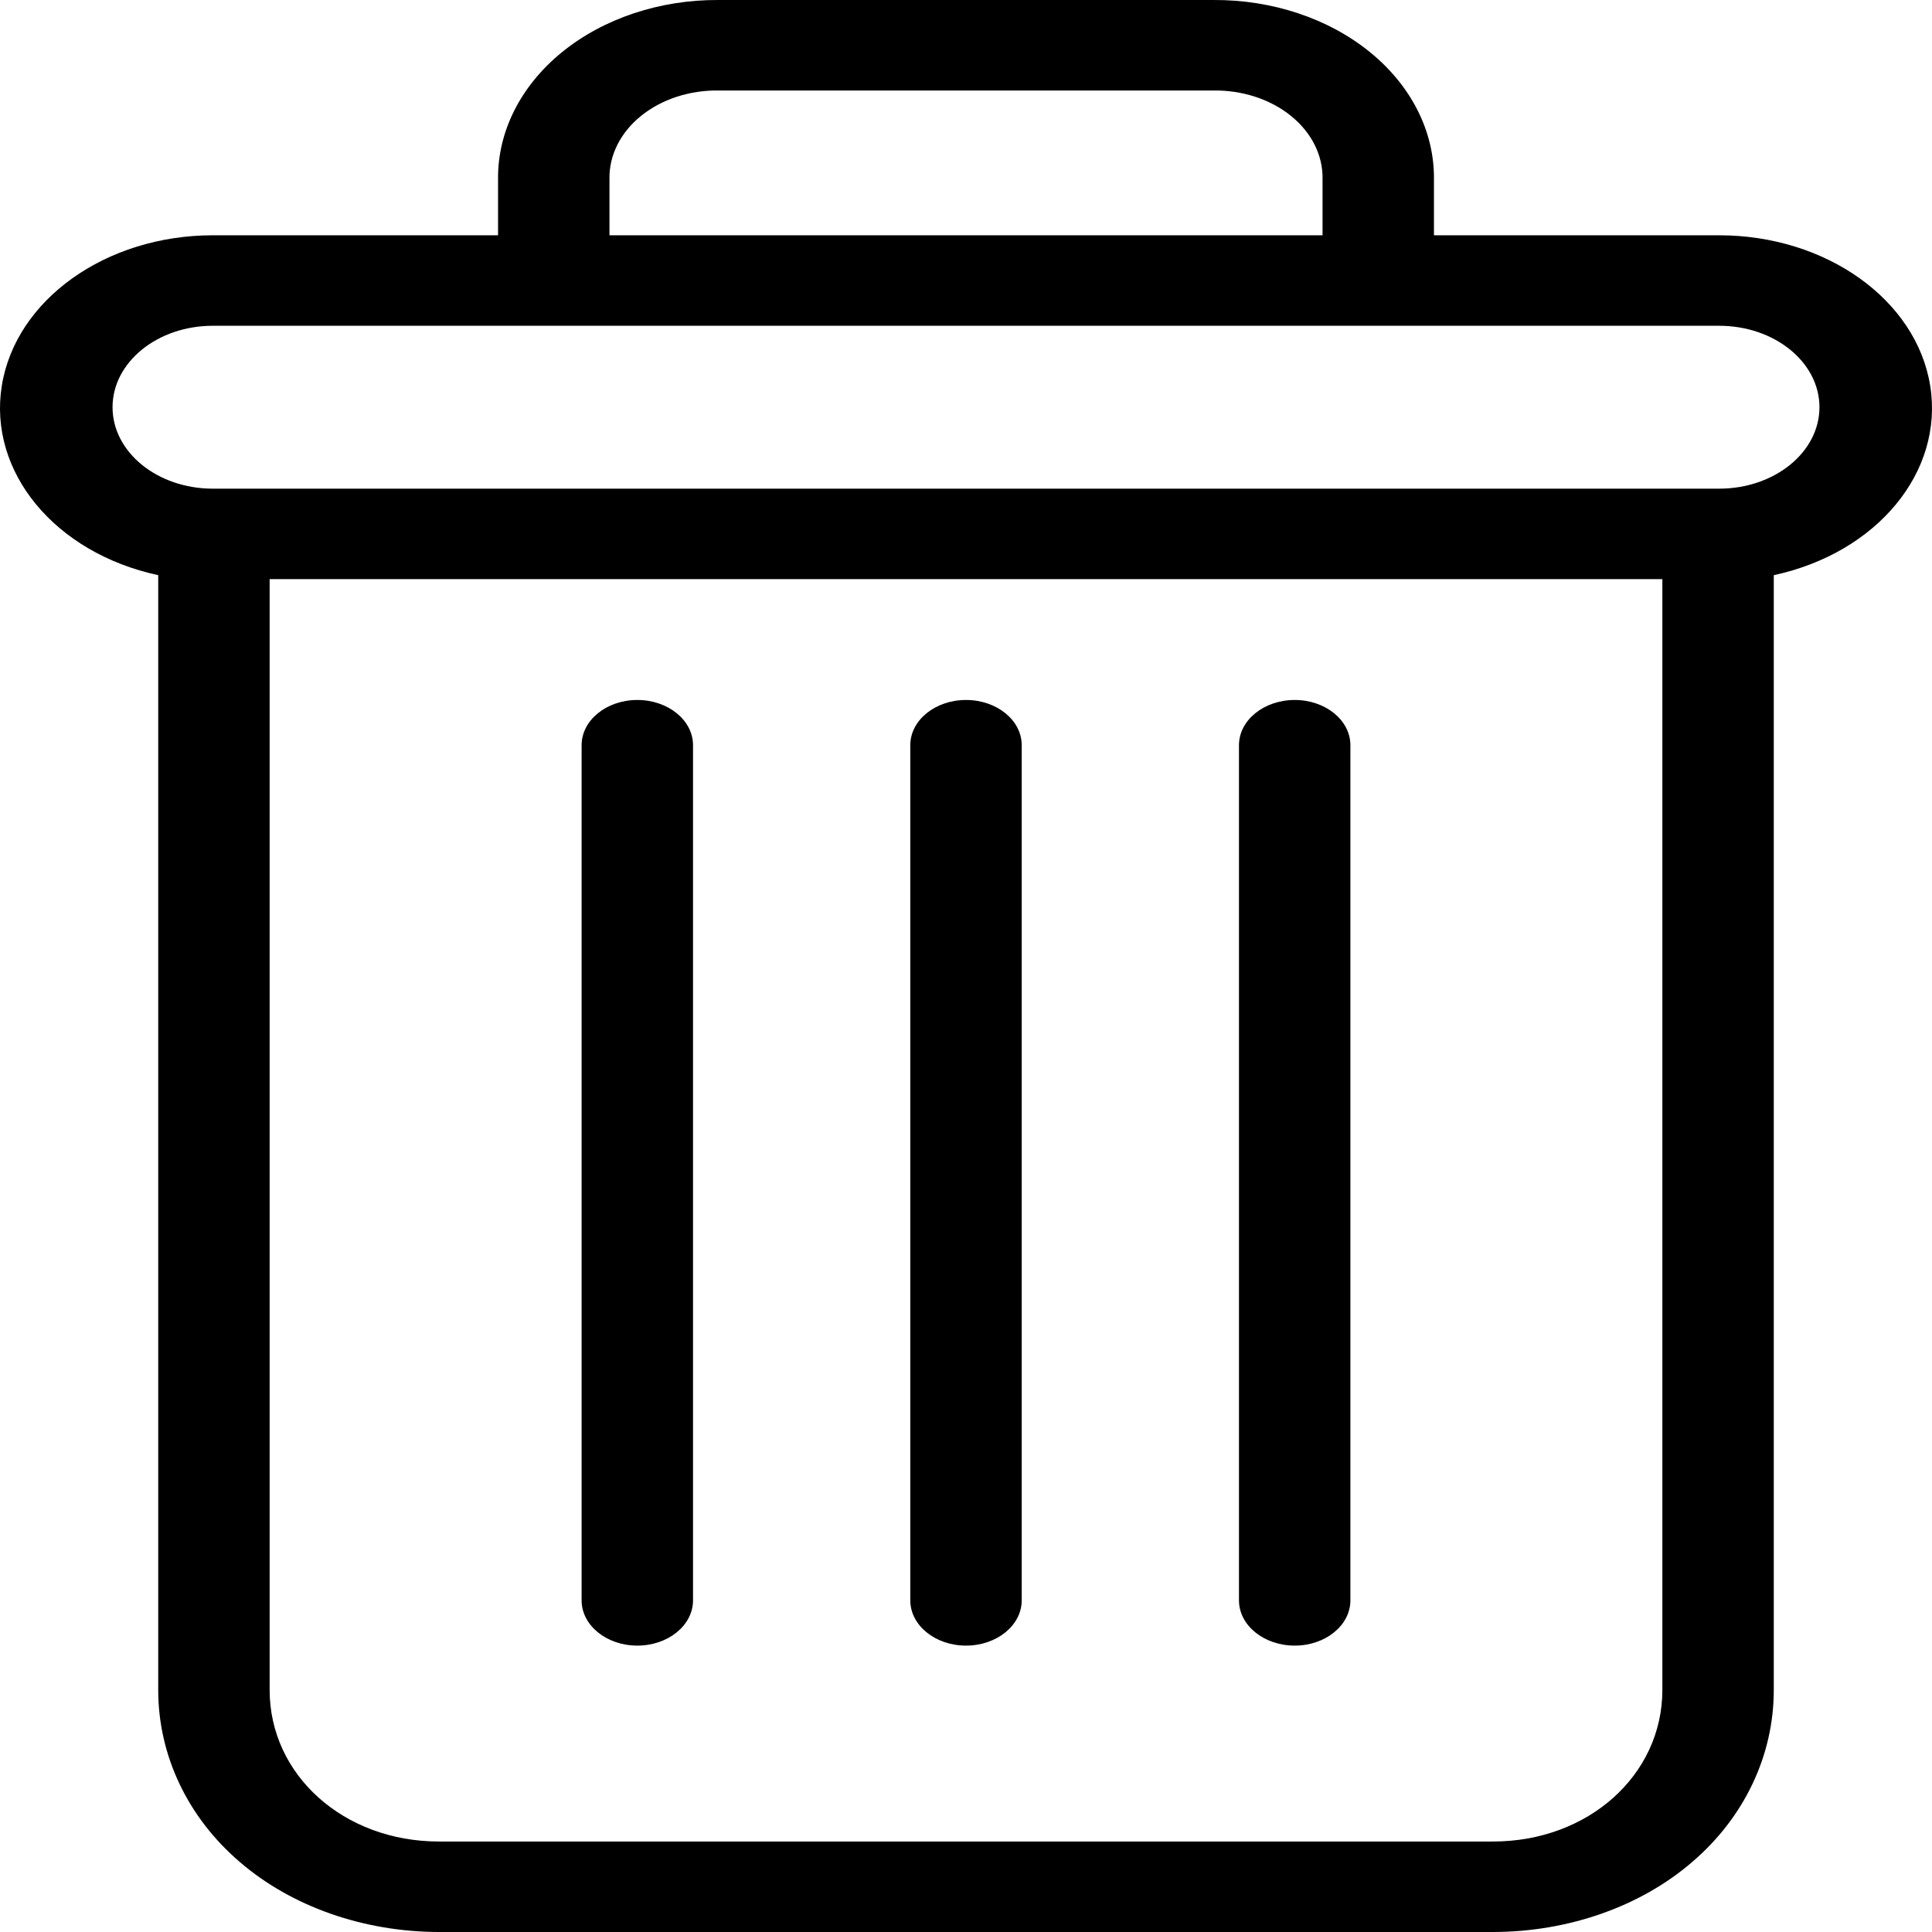
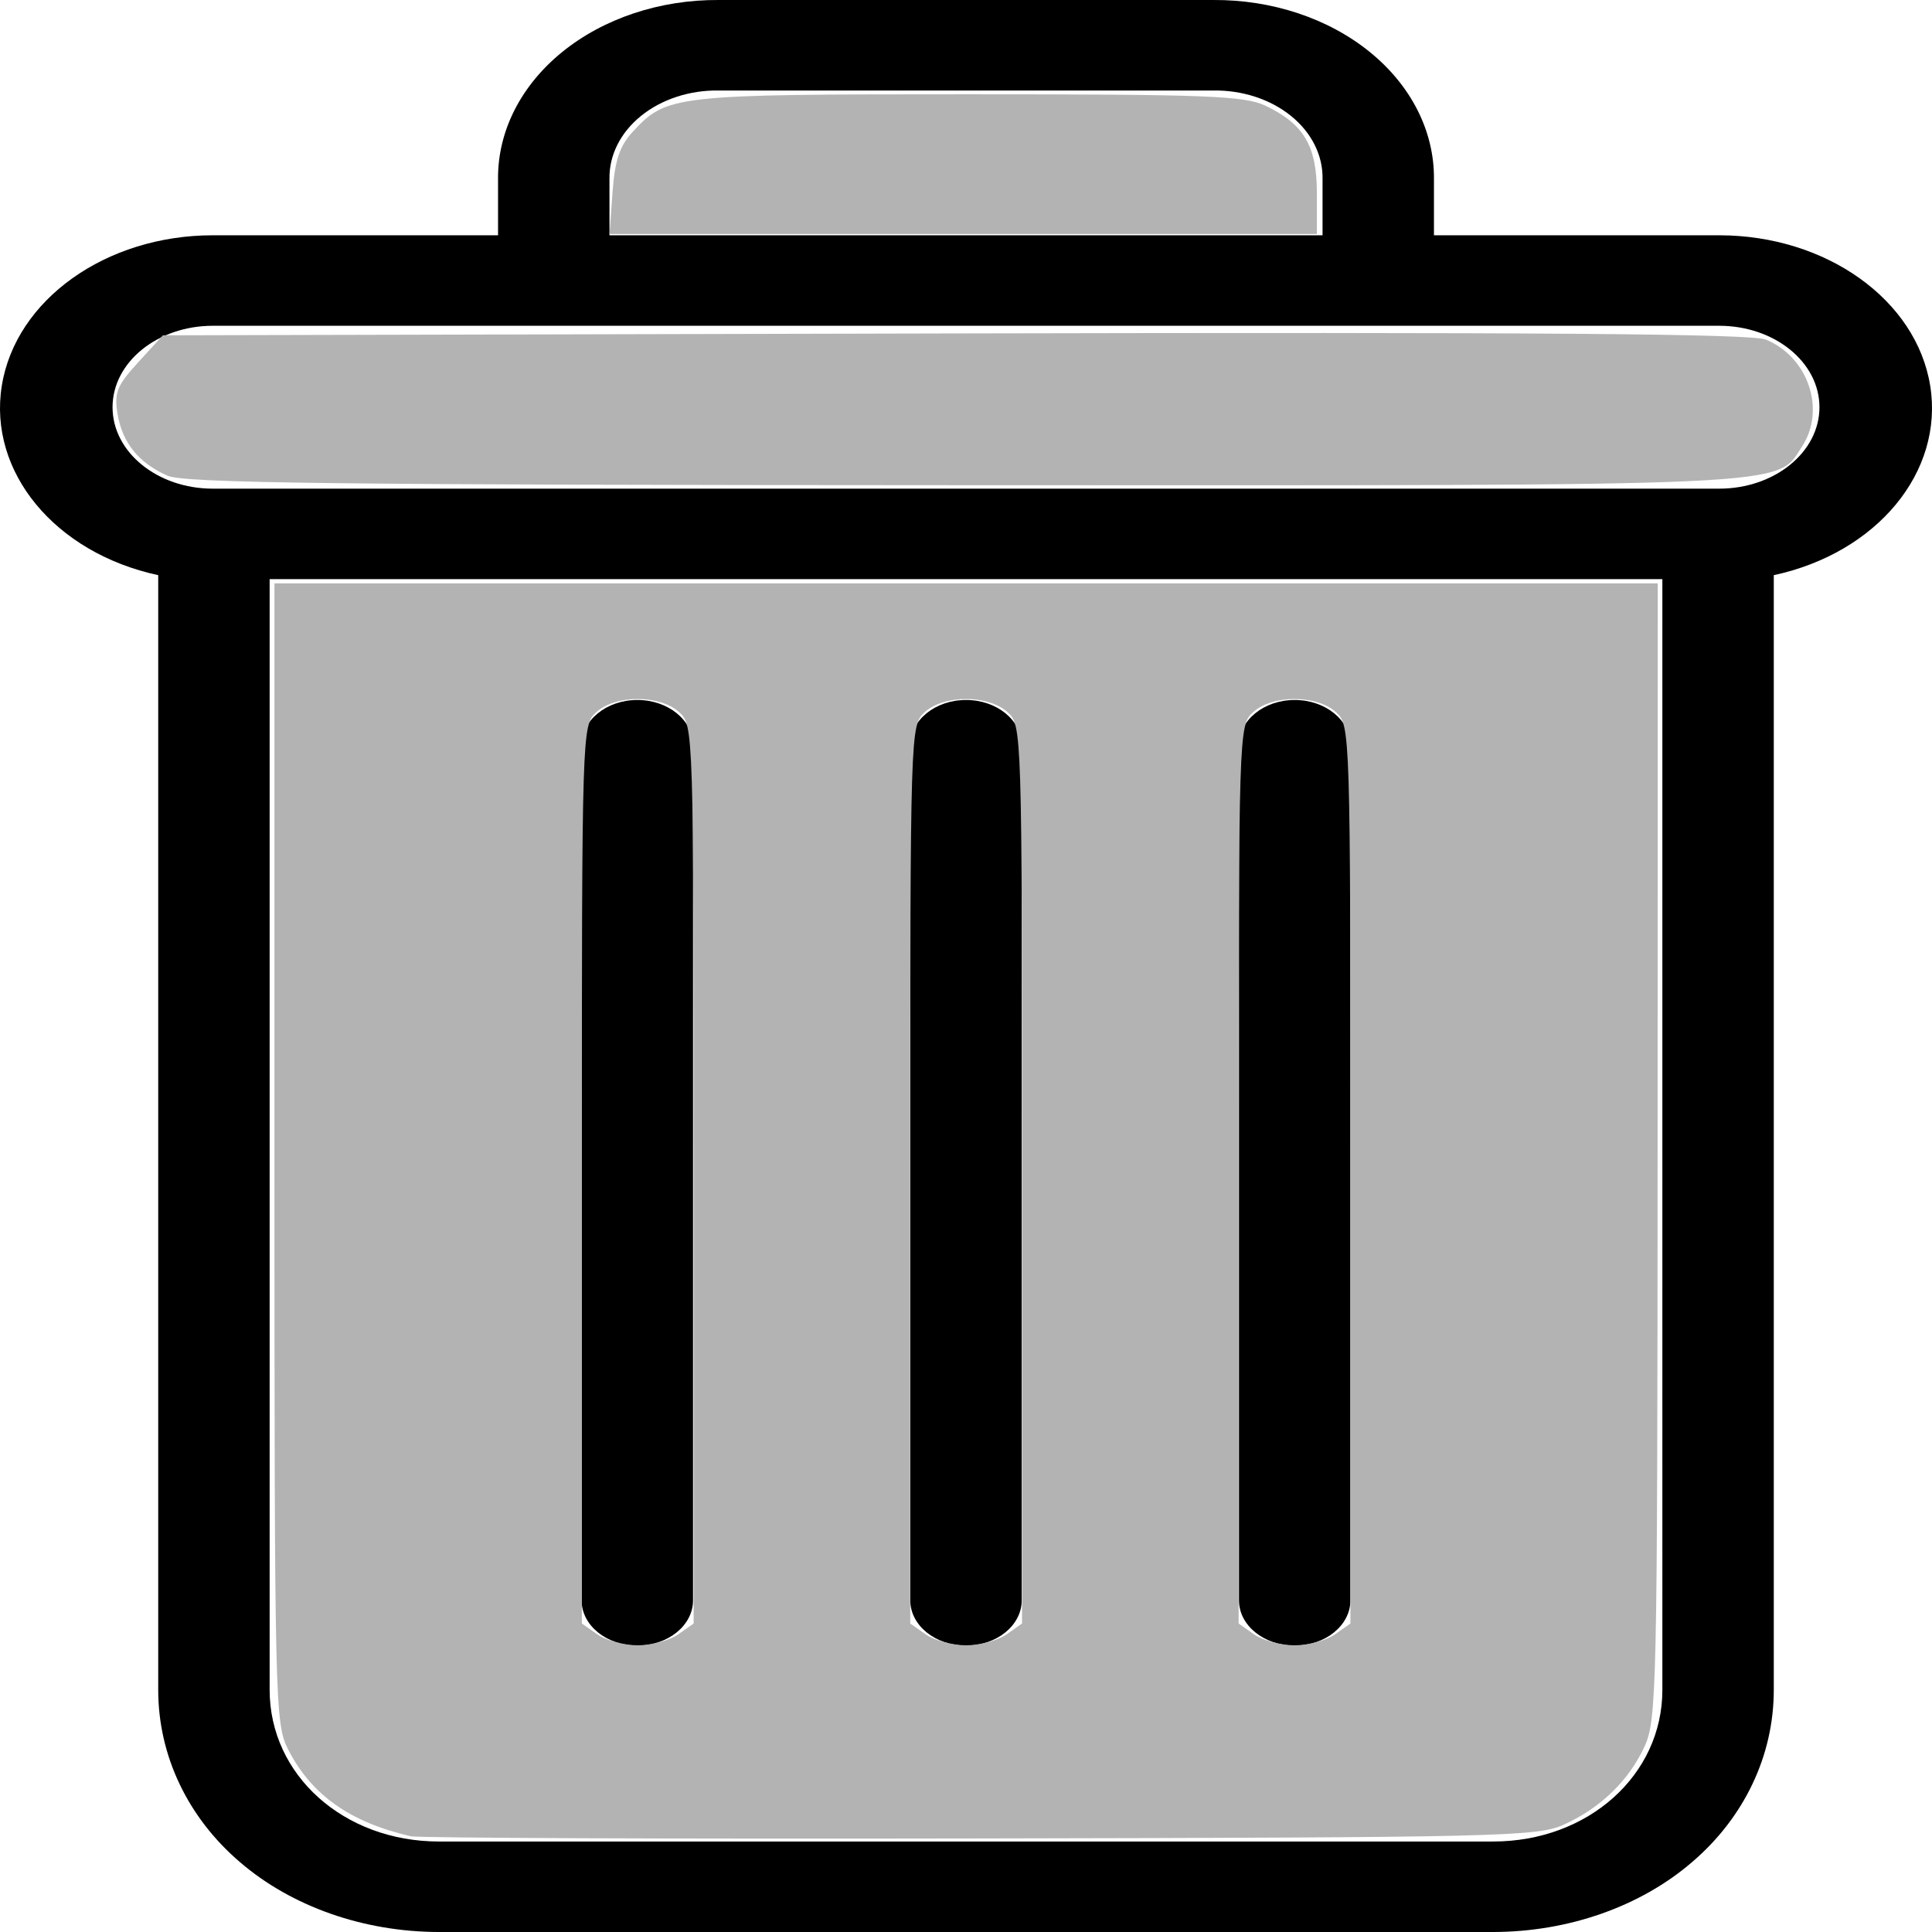
- <svg xmlns="http://www.w3.org/2000/svg" height="36pt" viewBox="-40 0 36 36" width="36pt" version="1.1" id="svg72">
+ <svg xmlns="http://www.w3.org/2000/svg" height="48" viewBox="-40 0 36 36" width="48" version="1.1" id="svg72">
  <defs id="defs76" />
-   <g id="g84" transform="matrix(0.1038056,0,0,0.08430914,-35.84776,0)">
+   <g id="g84" transform="matrix(0.1038056,0,0,0.08430914,-35.84773,0)">
    <path id="path64" d="m 192.401,154.704 c -5.523,0 -10,4.477 -10,10 v 189 c 0,5.52 4.477,10 10,10 5.523,0 10,-4.48 10,-10 v -189 c 0,-5.523 -4.477,-10 -10,-10 z m 0,0" />
    <path id="path66" d="m 74.401,154.704 c -5.523,0 -10,4.477 -10,10 v 189 c 0,5.52 4.477,10 10,10 5.523,0 10,-4.48 10,-10 v -189 c 0,-5.523 -4.477,-10 -10,-10 z m 0,0" />
    <path id="path68" d="m -11.599,127.122 v 246.379 c 0,14.562 5.34,28.238 14.668,38.051 9.285,9.84 22.207,15.426 35.73,15.449 H 228.003 c 13.527,-0.023 26.449,-5.609 35.73,-15.449 9.328,-9.812 14.668,-23.488 14.668,-38.051 V 127.122 C 296.944,122.201 308.96,104.286 306.479,85.259 303.995,66.236 287.788,52.005 268.6,52.001 h -51.199 v -12.5 c 0.059,-10.512 -4.098,-20.605 -11.539,-28.031 -7.441,-7.422 -17.551,-11.555 -28.062,-11.469 H 89.003 C 78.491,-0.085 68.381,4.048 60.94,11.47 53.499,18.896 49.342,28.99 49.401,39.501 v 12.5 H -1.798 c -19.188,0.004 -35.395,14.234 -37.879,33.258 -2.48,19.027 9.535,36.941 28.078,41.863 z M 228.003,407.001 H 38.799 c -17.098,0 -30.398,-14.688 -30.398,-33.5 v -245.5 H 258.401 v 245.5 c 0,18.812 -13.301,33.5 -30.398,33.5 z M 69.401,39.501 c -0.066,-5.207 1.98,-10.219 5.676,-13.895 3.691,-3.676 8.715,-5.695 13.926,-5.605 h 88.797 c 5.211,-0.09 10.234,1.93 13.926,5.605 3.695,3.672 5.742,8.688 5.676,13.895 v 12.5 H 69.401 Z m -71.199,32.5 H 268.6 c 9.941,0 18,8.059 18,18 0,9.941 -8.059,18 -18,18 H -1.798 c -9.941,0 -18,-8.059 -18,-18 0,-9.941 8.059,-18 18,-18 z m 0,0" />
    <path id="path70" d="m 133.401,154.704 c -5.523,0 -10,4.477 -10,10 v 189 c 0,5.52 4.477,10 10,10 5.523,0 10,-4.48 10,-10 v -189 c 0,-5.523 -4.477,-10 -10,-10 z m 0,0" />
  </g>
+   <path style="fill:#b3b3b3;stroke-width:0.13" d="m -32.347,34.216 c -1.137,-0.264 -1.852,-0.771 -2.286,-1.621 -0.244,-0.478 -0.253,-0.86 -0.253,-11.11 V 10.87 h 12.888 12.888 l -0.003,10.577 c -0.003,10.018 -0.016,10.605 -0.244,11.098 -0.296,0.639 -0.823,1.148 -1.511,1.458 -0.486,0.219 -1.201,0.236 -10.87,0.254 -5.692,0.011 -10.467,-0.008 -10.61,-0.041 z m 4.983,-3.761 0.289,-0.203 v -8.369 c 0,-8.311 -0.002,-8.371 -0.271,-8.614 -0.359,-0.325 -1.183,-0.325 -1.541,0 -0.269,0.243 -0.271,0.303 -0.271,8.614 v 8.369 l 0.289,0.203 c 0.159,0.111 0.498,0.203 0.752,0.203 0.255,0 0.593,-0.091 0.752,-0.203 z m 6.119,0 0.289,-0.203 v -8.369 c 0,-8.311 -0.002,-8.371 -0.271,-8.614 -0.359,-0.325 -1.183,-0.325 -1.541,0 -0.269,0.243 -0.271,0.303 -0.271,8.614 v 8.369 l 0.289,0.203 c 0.159,0.111 0.498,0.203 0.752,0.203 0.255,0 0.593,-0.091 0.752,-0.203 z m 6.119,0 0.289,-0.203 v -8.369 c 0,-8.311 -0.002,-8.371 -0.271,-8.614 -0.359,-0.325 -1.183,-0.325 -1.541,0 -0.269,0.243 -0.271,0.303 -0.271,8.614 v 8.369 l 0.289,0.203 c 0.159,0.111 0.498,0.203 0.752,0.203 0.255,0 0.593,-0.091 0.752,-0.203 z" id="path3791" />
+   <path style="fill:#b3b3b3;stroke-width:0.13" d="m -36.878,8.864 c -0.54,-0.238 -0.844,-0.615 -0.932,-1.154 -0.064,-0.395 -0.011,-0.527 0.386,-0.96 l 0.46,-0.502 14.753,-0.035 c 10.894,-0.025 14.848,0.005 15.116,0.115 0.791,0.327 1.122,1.309 0.671,1.996 -0.491,0.749 0.07,0.723 -15.649,0.717 -11.671,-0.004 -14.49,-0.038 -14.806,-0.177 z" id="path3793" />
+   <path style="fill:#b3b3b3;stroke-width:0.13" d="m -28.586,3.581 c 0.043,-0.595 0.132,-0.861 0.374,-1.123 0.635,-0.688 0.75,-0.701 6.249,-0.701 4.435,0 5.152,0.027 5.541,0.212 0.718,0.341 0.96,0.751 0.96,1.628 V 4.36 h -6.59 -6.59 z" id="path3795" />
</svg>
